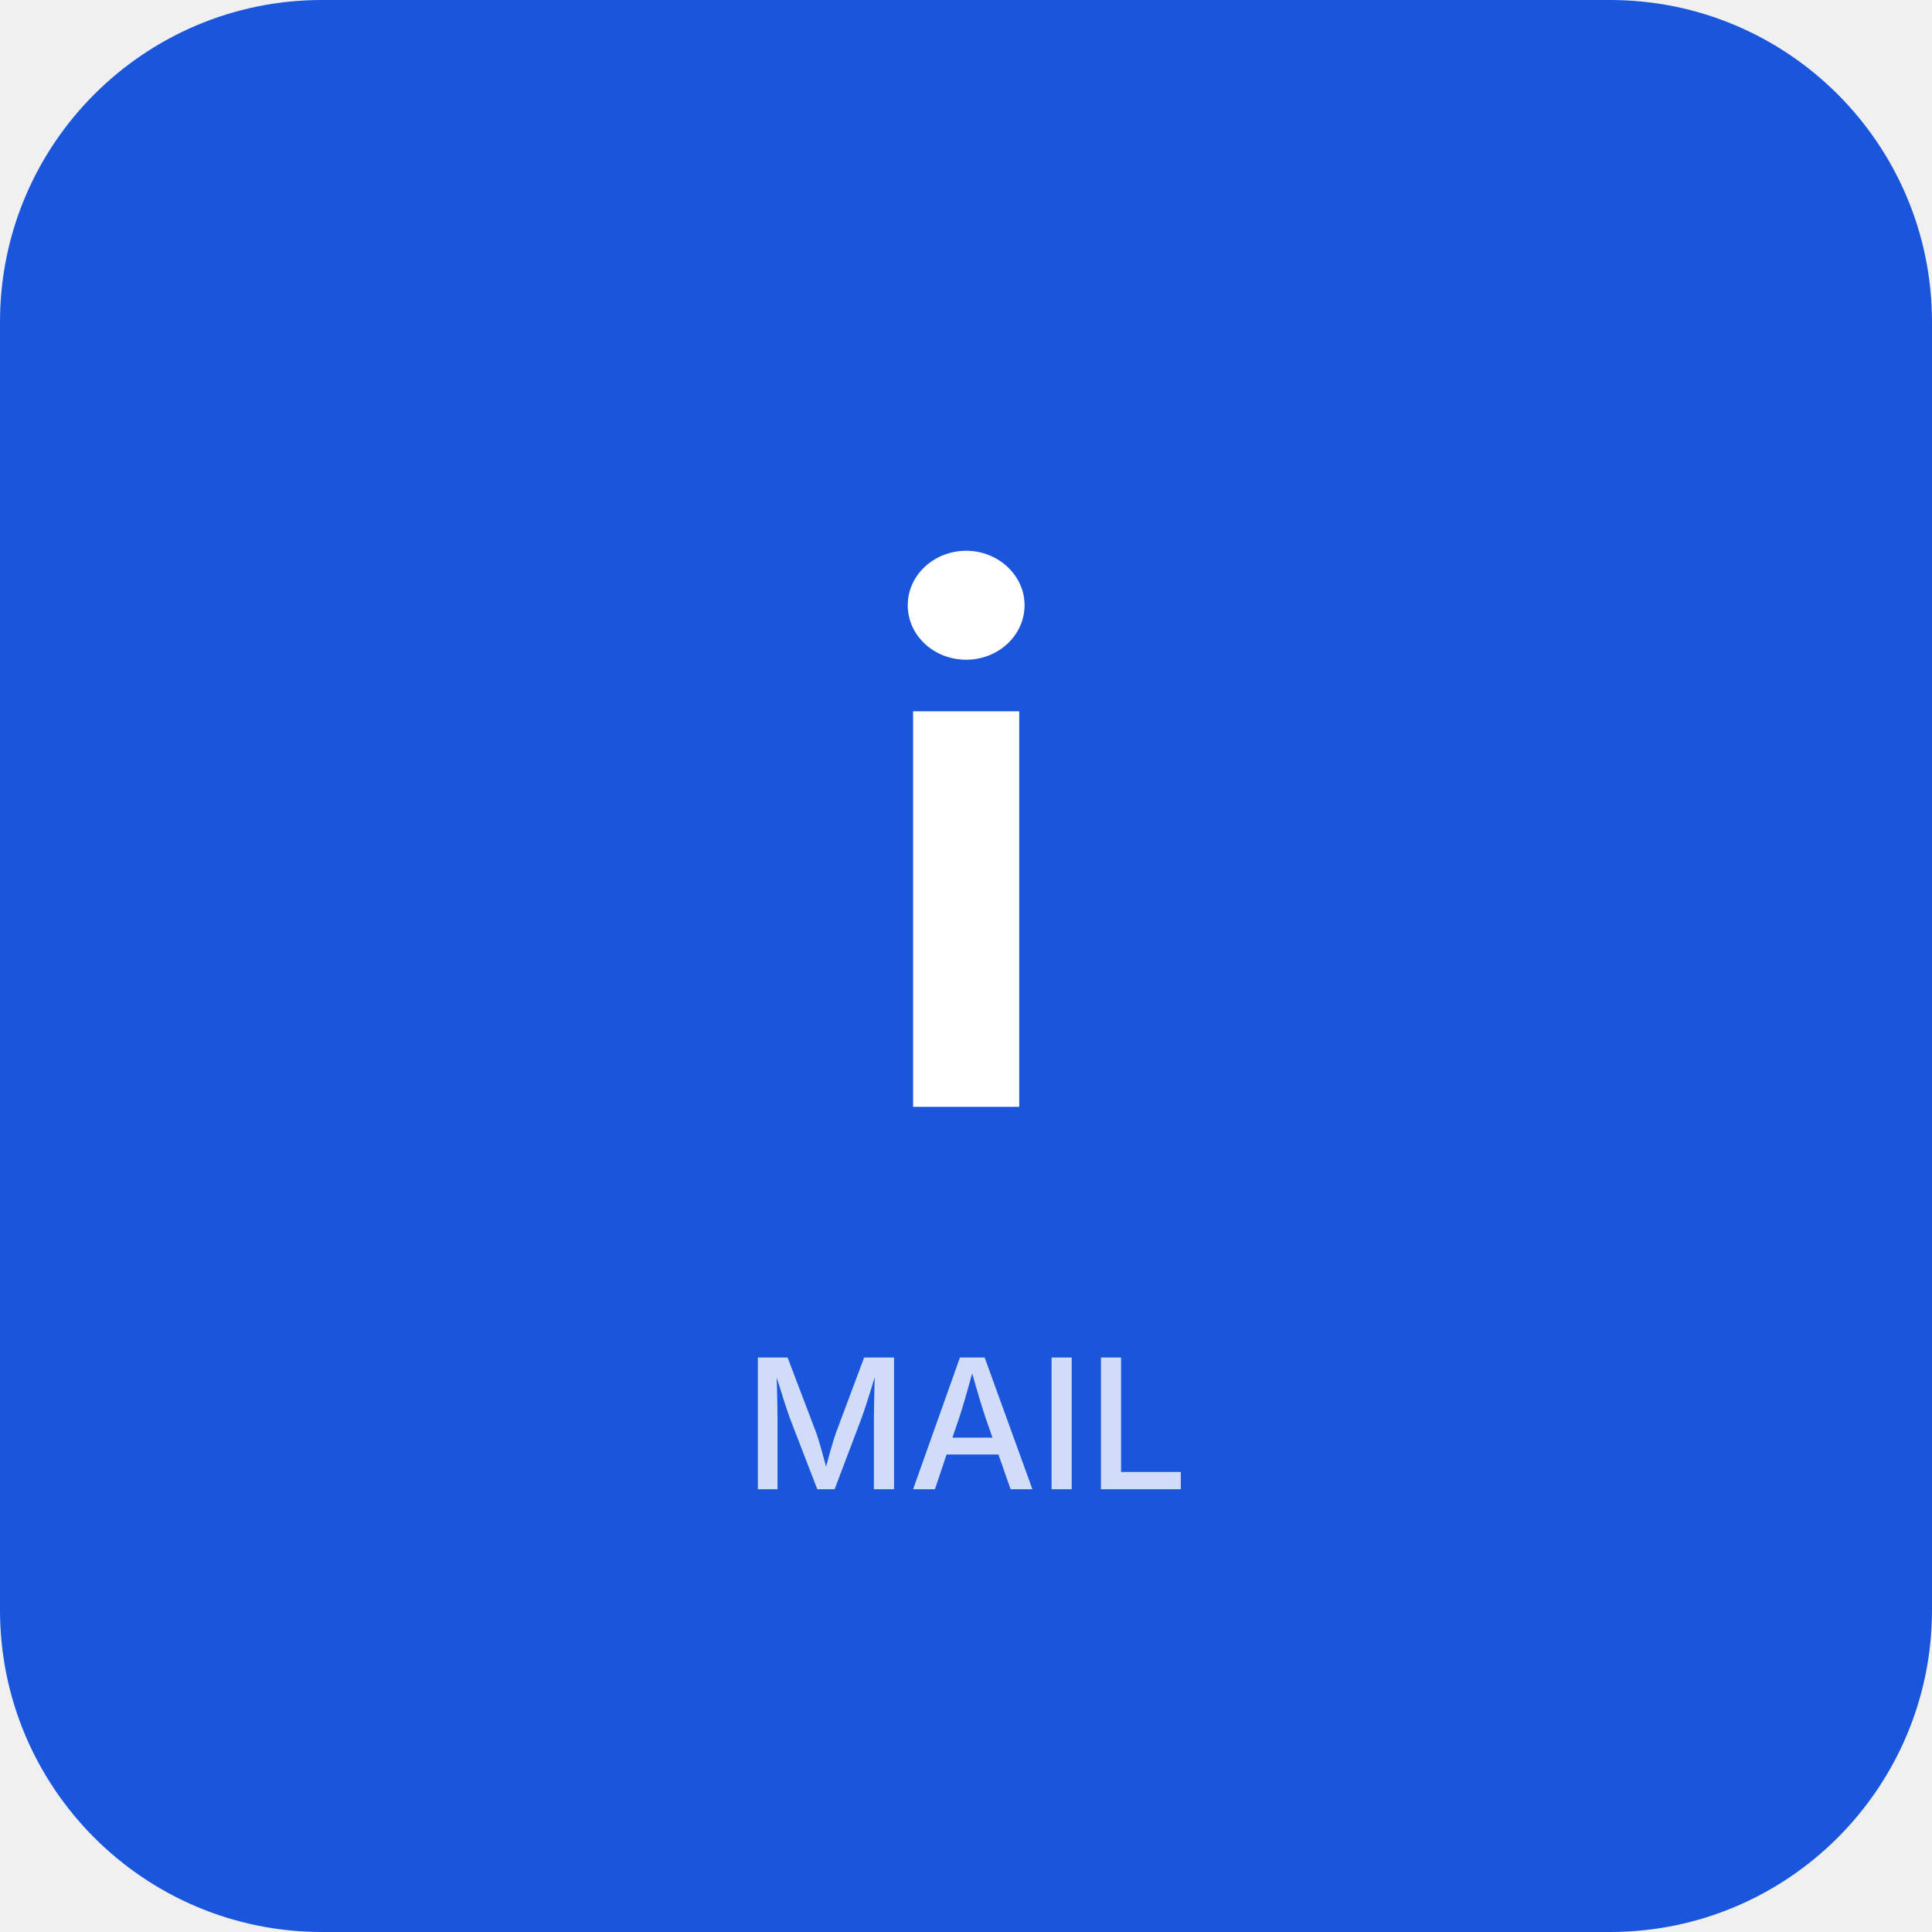
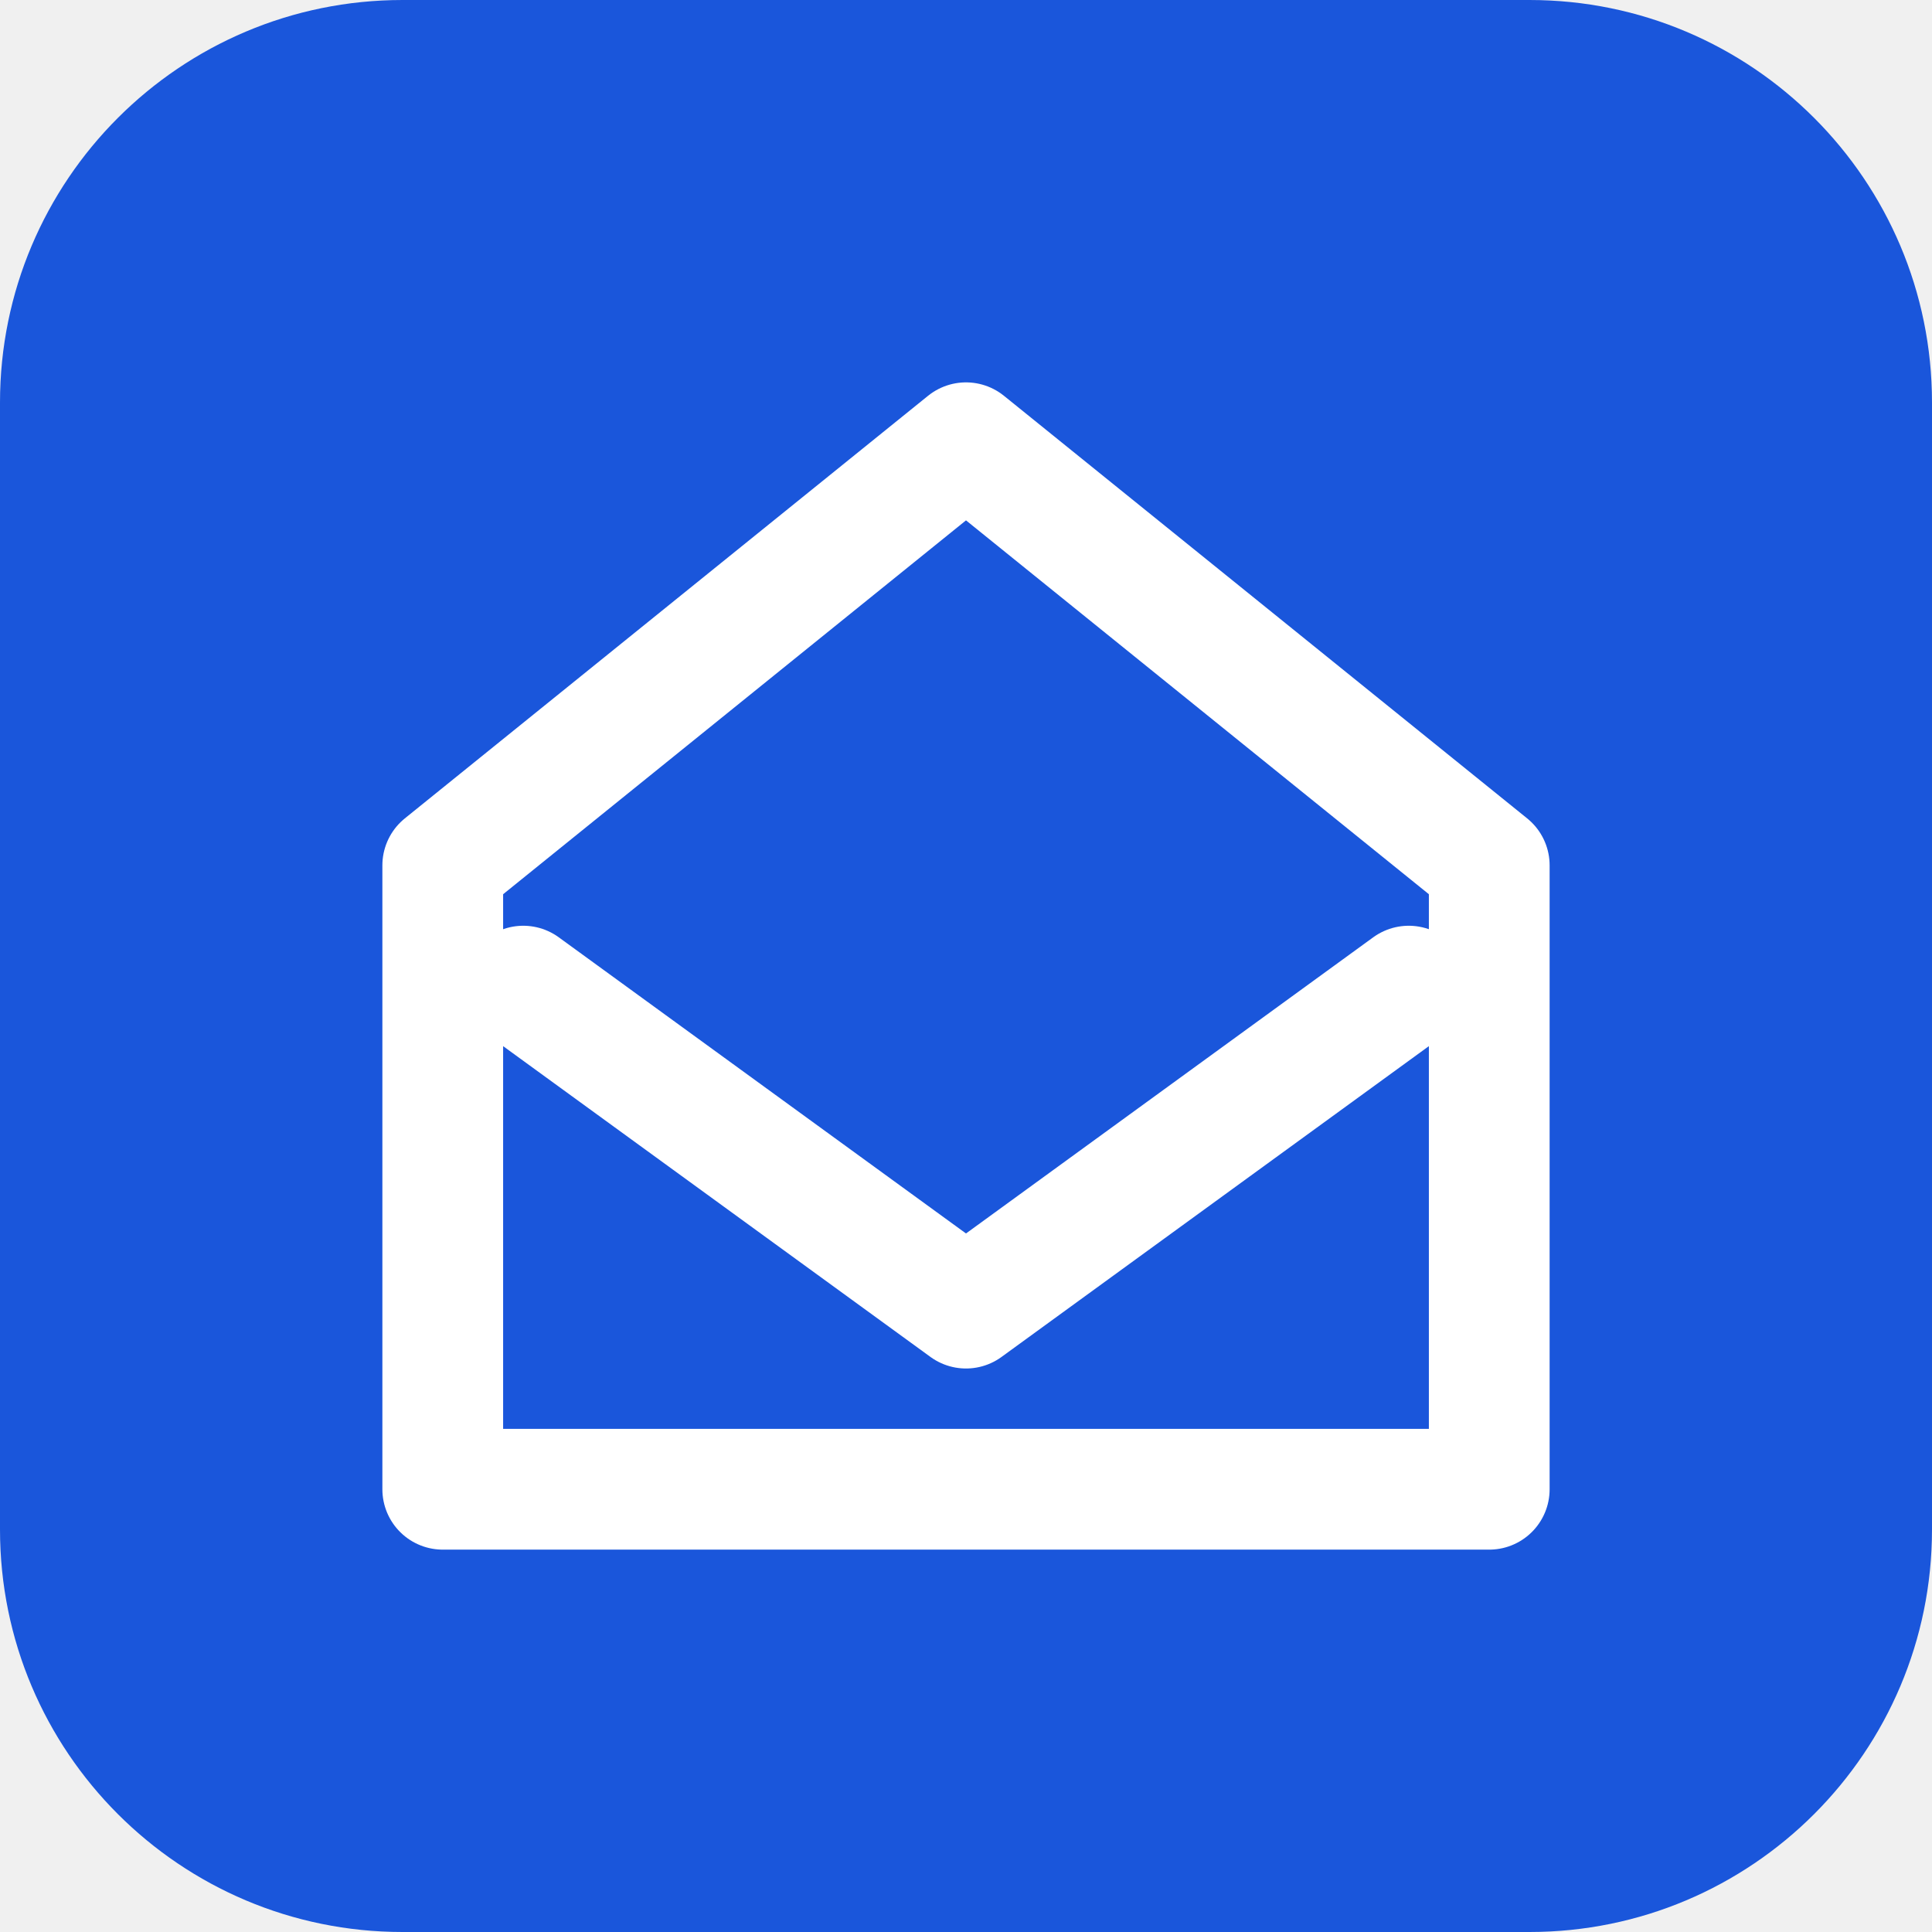
<svg xmlns="http://www.w3.org/2000/svg" width="192" height="192" viewBox="0 0 192 192">
-   <rect width="192" height="192" rx="32" fill="#1a56db" />
-   <text x="96" y="110" text-anchor="middle" font-family="Inter, -apple-system, BlinkMacSystemFont, sans-serif" font-size="72" font-weight="700" fill="white">i</text>
-   <text x="96" y="148" text-anchor="middle" font-family="Inter, -apple-system, BlinkMacSystemFont, sans-serif" font-size="18" font-weight="500" fill="rgba(255,255,255,0.8)">MAIL</text>
+   <rect width="192" height="192" rx="40" fill="#1a56db" />
+   <g fill="none" stroke="#fff" stroke-width="12" stroke-linecap="round" stroke-linejoin="round">
+     <path d="M44 86 L96 44 L148 86 V148 H44 Z" />
+     <path d="M52 98 L96 130 L140 98" />
+   </g>
</svg>
